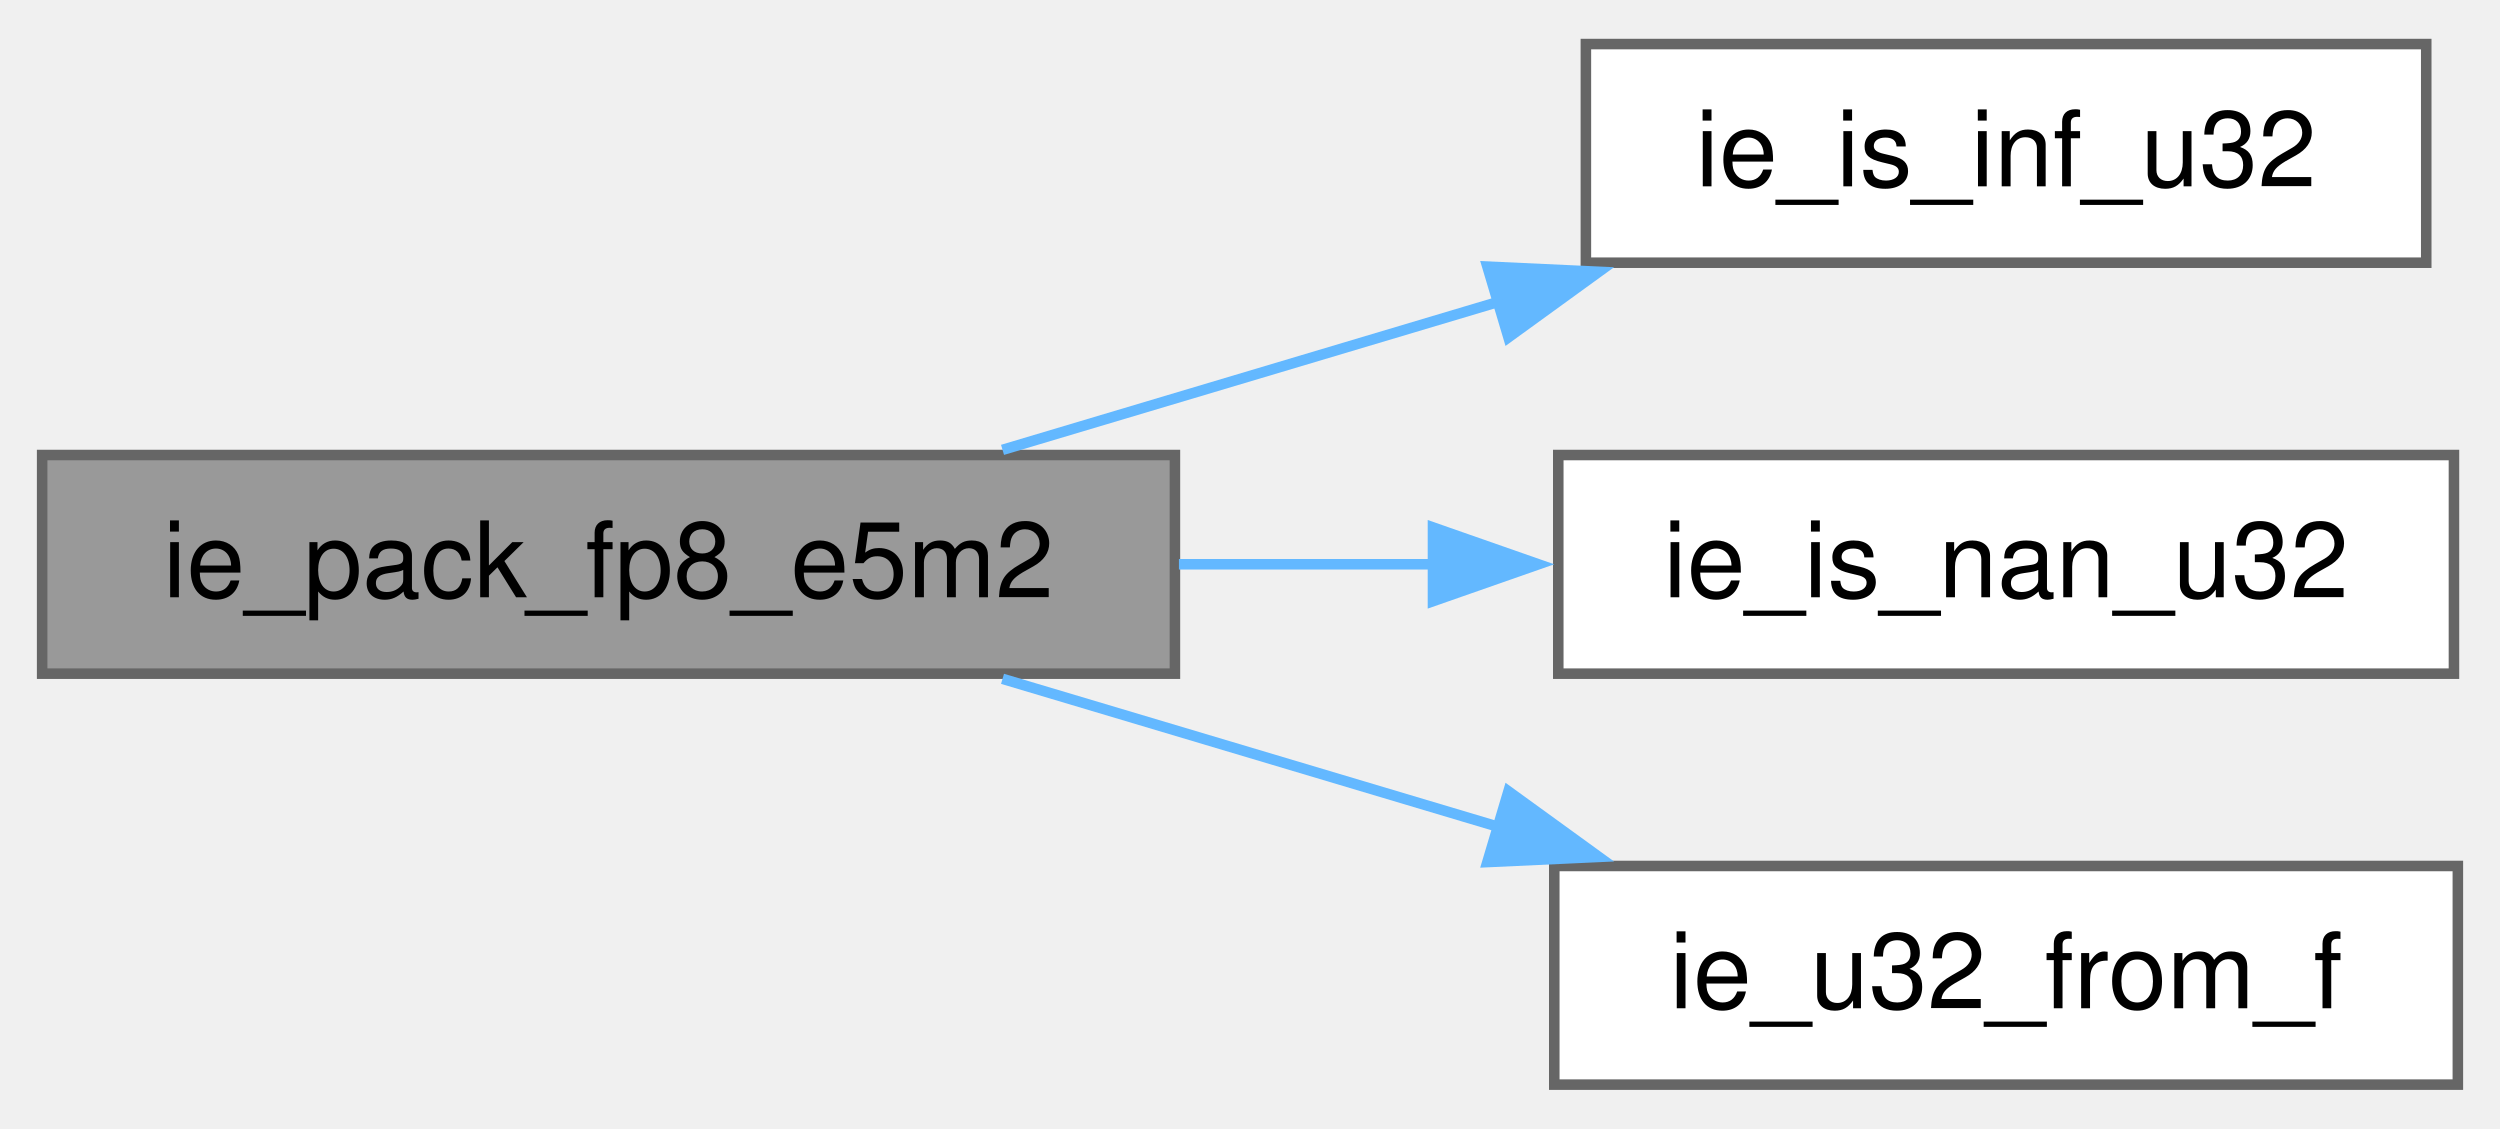
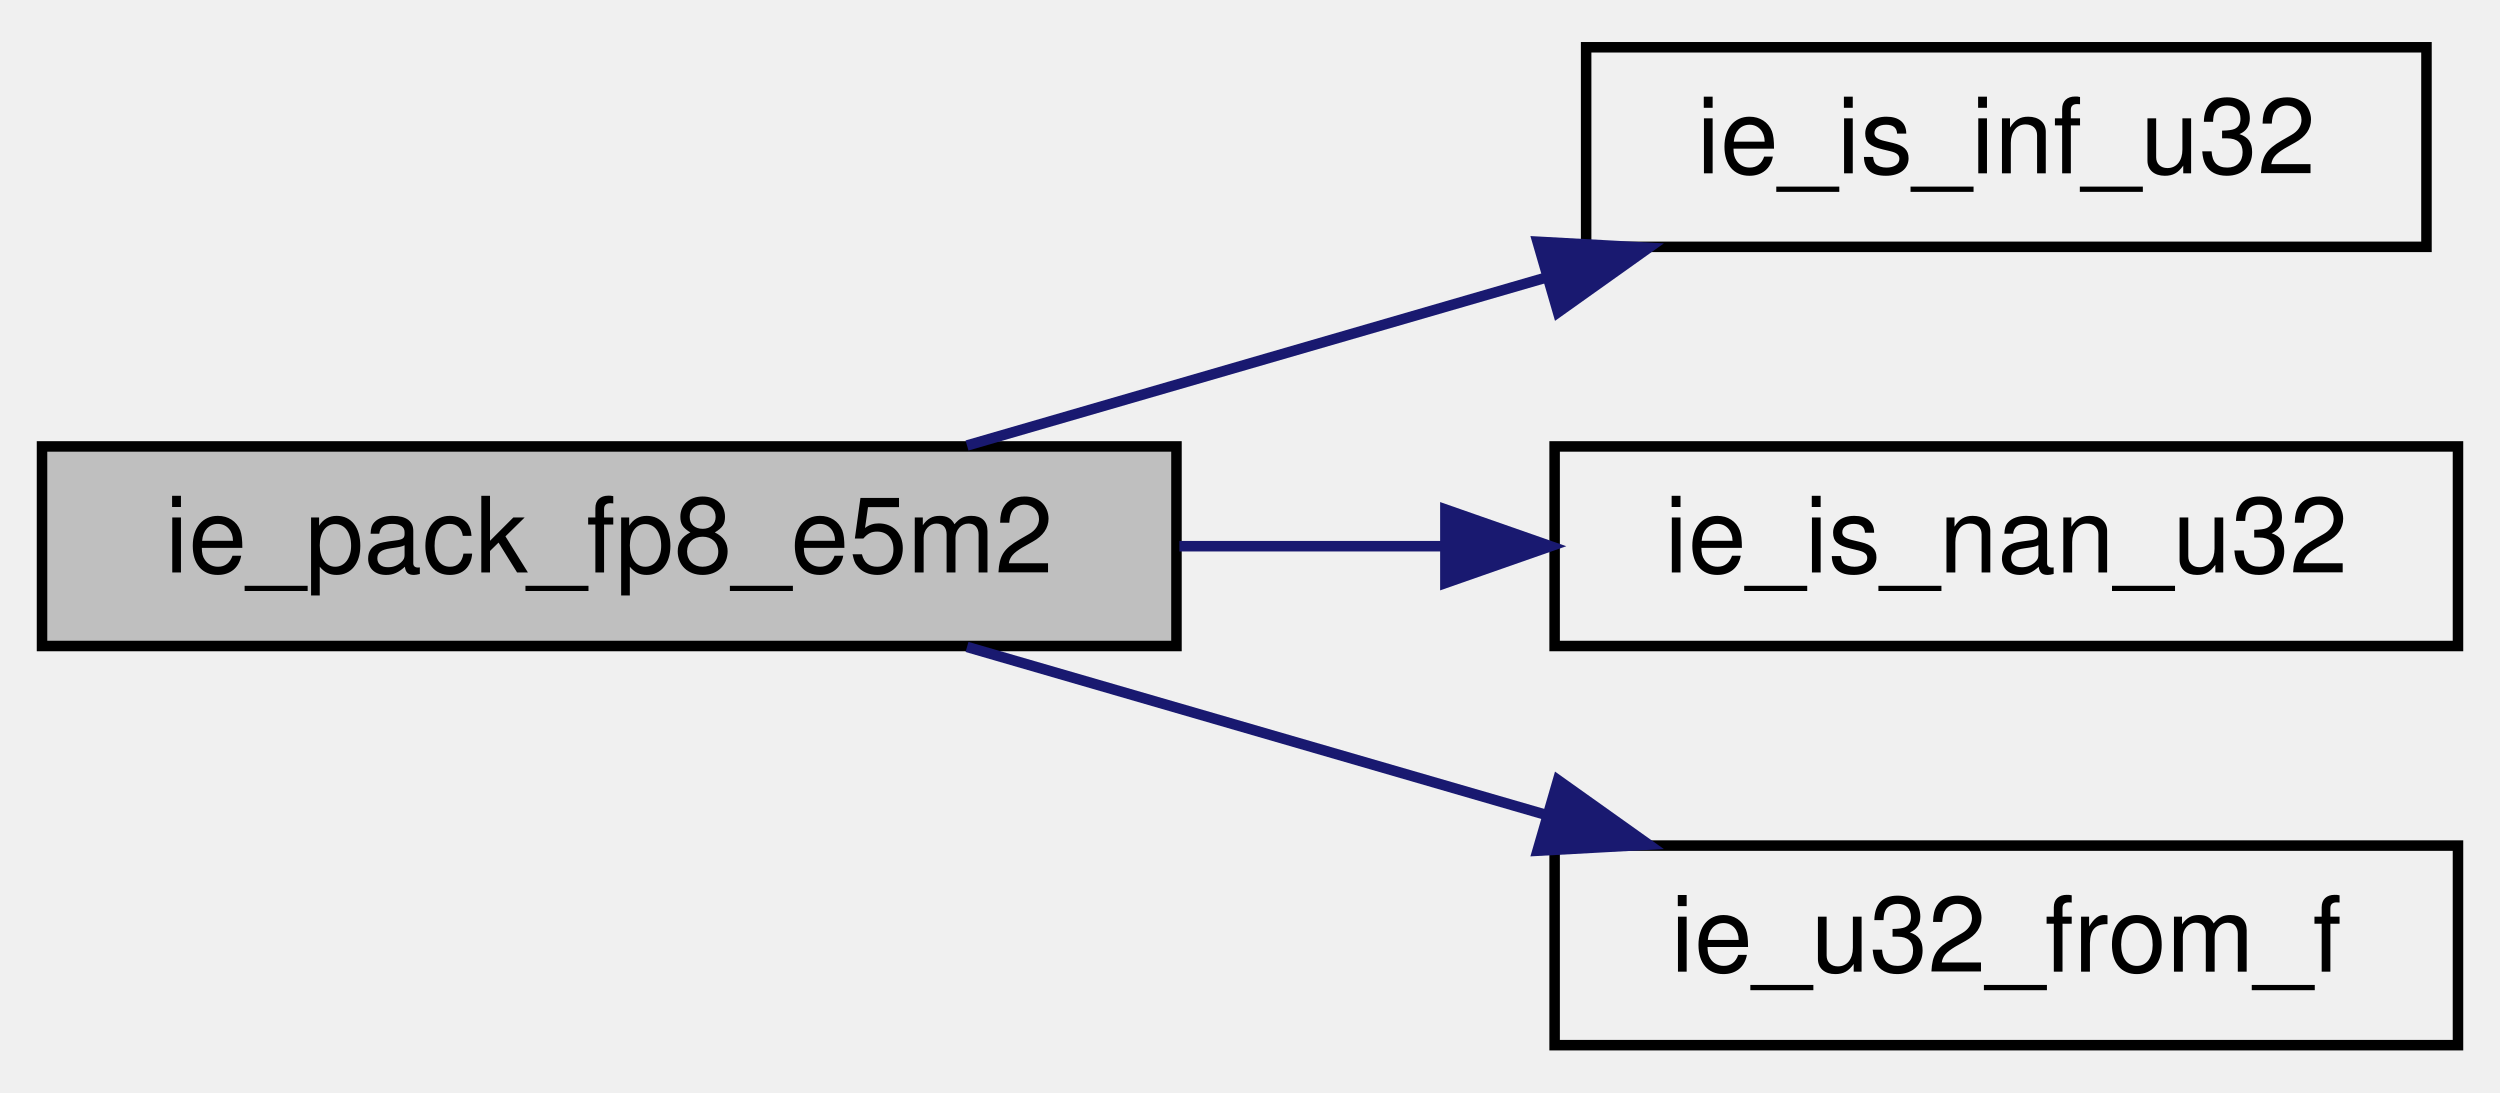
- <svg xmlns="http://www.w3.org/2000/svg" xmlns:xlink="http://www.w3.org/1999/xlink" width="237pt" height="107pt" viewBox="0.00 0.00 237.25 106.75">
-   <g id="graph0" class="graph" transform="scale(1 1) rotate(0) translate(4 102.75)">
-     <g id="Node000001" class="node">
-       <g id="a_Node000001">
+ <svg xmlns="http://www.w3.org/2000/svg" xmlns:xlink="http://www.w3.org/1999/xlink" width="238pt" height="104pt" viewBox="0.00 0.00 238.00 104.00">
+   <g id="graph0" class="graph" transform="scale(1 1) rotate(0) translate(4 100)">
+     <g id="node1" class="node">
+       <g id="a_node1">
        <a xlink:title=" ">
-           <polygon fill="#999999" stroke="#666666" points="107.5,-59.75 0,-59.75 0,-39 107.5,-39 107.5,-59.75" />
-           <text text-anchor="middle" x="53.75" y="-46.25" font-family="Helvetica,sans-Serif" font-size="10.00">ie_pack_fp8_e5m2</text>
+           <polygon fill="#bfbfbf" stroke="black" points="0,-38.5 0,-57.5 108,-57.5 108,-38.5 0,-38.5" />
+           <text text-anchor="middle" x="54" y="-45.5" font-family="Helvetica,sans-Serif" font-size="10.00">ie_pack_fp8_e5m2</text>
        </a>
      </g>
    </g>
-     <g id="Node000002" class="node">
-       <g id="a_Node000002">
+     <g id="node2" class="node">
+       <g id="a_node2">
        <a xlink:href="act__fp8_8c.html#a08593e027322e5927a6665304aba8805" target="_top" xlink:title=" ">
-           <polygon fill="white" stroke="#666666" points="226.25,-98.75 146.5,-98.75 146.5,-78 226.25,-78 226.25,-98.75" />
-           <text text-anchor="middle" x="186.38" y="-85.25" font-family="Helvetica,sans-Serif" font-size="10.00">ie_is_inf_u32</text>
+           <polygon fill="none" stroke="black" points="147,-76.5 147,-95.5 227,-95.5 227,-76.5 147,-76.5" />
+           <text text-anchor="middle" x="187" y="-83.5" font-family="Helvetica,sans-Serif" font-size="10.00">ie_is_inf_u32</text>
        </a>
      </g>
    </g>
-     <g id="edge1_Node000001_Node000002" class="edge">
-       <g id="a_edge1_Node000001_Node000002">
-         <a xlink:title=" ">
-           <path fill="none" stroke="#63b8ff" d="M91.14,-60.24C105.72,-64.59 122.7,-69.66 138.21,-74.29" />
-           <polygon fill="#63b8ff" stroke="#63b8ff" points="137.15,-77.63 147.73,-77.14 139.15,-70.92 137.15,-77.63" />
+     <g id="edge1" class="edge">
+       <path fill="none" stroke="midnightblue" d="M88.06,-57.59C104.81,-62.45 125.36,-68.41 143.3,-73.61" />
+       <polygon fill="midnightblue" stroke="midnightblue" points="142.37,-76.99 152.95,-76.41 144.32,-70.27 142.37,-76.99" />
+     </g>
+     <g id="node3" class="node">
+       <g id="a_node3">
+         <a xlink:href="act__fp8_8c.html#a95270af9941bb86c1a4f2144cbeed878" target="_top" xlink:title=" ">
+           <polygon fill="none" stroke="black" points="144,-38.5 144,-57.5 230,-57.5 230,-38.5 144,-38.5" />
+           <text text-anchor="middle" x="187" y="-45.5" font-family="Helvetica,sans-Serif" font-size="10.00">ie_is_nan_u32</text>
        </a>
      </g>
    </g>
-     <g id="Node000003" class="node">
-       <g id="a_Node000003">
-         <a xlink:href="act__fp8_8c.html#a95270af9941bb86c1a4f2144cbeed878" target="_top" xlink:title=" ">
-           <polygon fill="white" stroke="#666666" points="228.88,-59.75 143.88,-59.75 143.88,-39 228.88,-39 228.88,-59.75" />
-           <text text-anchor="middle" x="186.38" y="-46.25" font-family="Helvetica,sans-Serif" font-size="10.00">ie_is_nan_u32</text>
+     <g id="edge2" class="edge">
+       <path fill="none" stroke="midnightblue" d="M108.28,-48C116.55,-48 125.09,-48 133.34,-48" />
+       <polygon fill="midnightblue" stroke="midnightblue" points="133.6,-51.5 143.6,-48 133.6,-44.5 133.6,-51.5" />
+     </g>
+     <g id="node4" class="node">
+       <g id="a_node4">
+         <a xlink:href="act__fp8_8c.html#a75acd58ddf5bde128ebf893b5186eda3" target="_top" xlink:title=" ">
+           <polygon fill="none" stroke="black" points="144,-0.5 144,-19.5 230,-19.5 230,-0.5 144,-0.5" />
+           <text text-anchor="middle" x="187" y="-7.5" font-family="Helvetica,sans-Serif" font-size="10.00">ie_u32_from_f</text>
        </a>
      </g>
    </g>
-     <g id="edge2_Node000001_Node000003" class="edge">
-       <g id="a_edge2_Node000001_Node000003">
-         <a xlink:title=" ">
-           <path fill="none" stroke="#63b8ff" d="M107.88,-49.38C115.85,-49.38 124.08,-49.38 132.05,-49.38" />
-           <polygon fill="#63b8ff" stroke="#63b8ff" points="131.99,-52.88 141.99,-49.38 131.99,-45.88 131.99,-52.88" />
-         </a>
-       </g>
-     </g>
-     <g id="Node000004" class="node">
-       <g id="a_Node000004">
-         <a xlink:href="act__fp8_8c.html#a75acd58ddf5bde128ebf893b5186eda3" target="_top" xlink:title=" ">
-           <polygon fill="white" stroke="#666666" points="229.25,-20.75 143.5,-20.75 143.5,0 229.25,0 229.25,-20.75" />
-           <text text-anchor="middle" x="186.38" y="-7.25" font-family="Helvetica,sans-Serif" font-size="10.00">ie_u32_from_f</text>
-         </a>
-       </g>
-     </g>
-     <g id="edge3_Node000001_Node000004" class="edge">
-       <g id="a_edge3_Node000001_Node000004">
-         <a xlink:title=" ">
-           <path fill="none" stroke="#63b8ff" d="M91.14,-38.51C105.72,-34.16 122.7,-29.09 138.21,-24.46" />
-           <polygon fill="#63b8ff" stroke="#63b8ff" points="139.15,-27.83 147.73,-21.61 137.15,-21.12 139.15,-27.83" />
-         </a>
-       </g>
+     <g id="edge3" class="edge">
+       <path fill="none" stroke="midnightblue" d="M88.06,-38.41C104.81,-33.55 125.36,-27.59 143.3,-22.39" />
+       <polygon fill="midnightblue" stroke="midnightblue" points="144.32,-25.73 152.95,-19.59 142.37,-19.01 144.32,-25.73" />
    </g>
  </g>
</svg>
